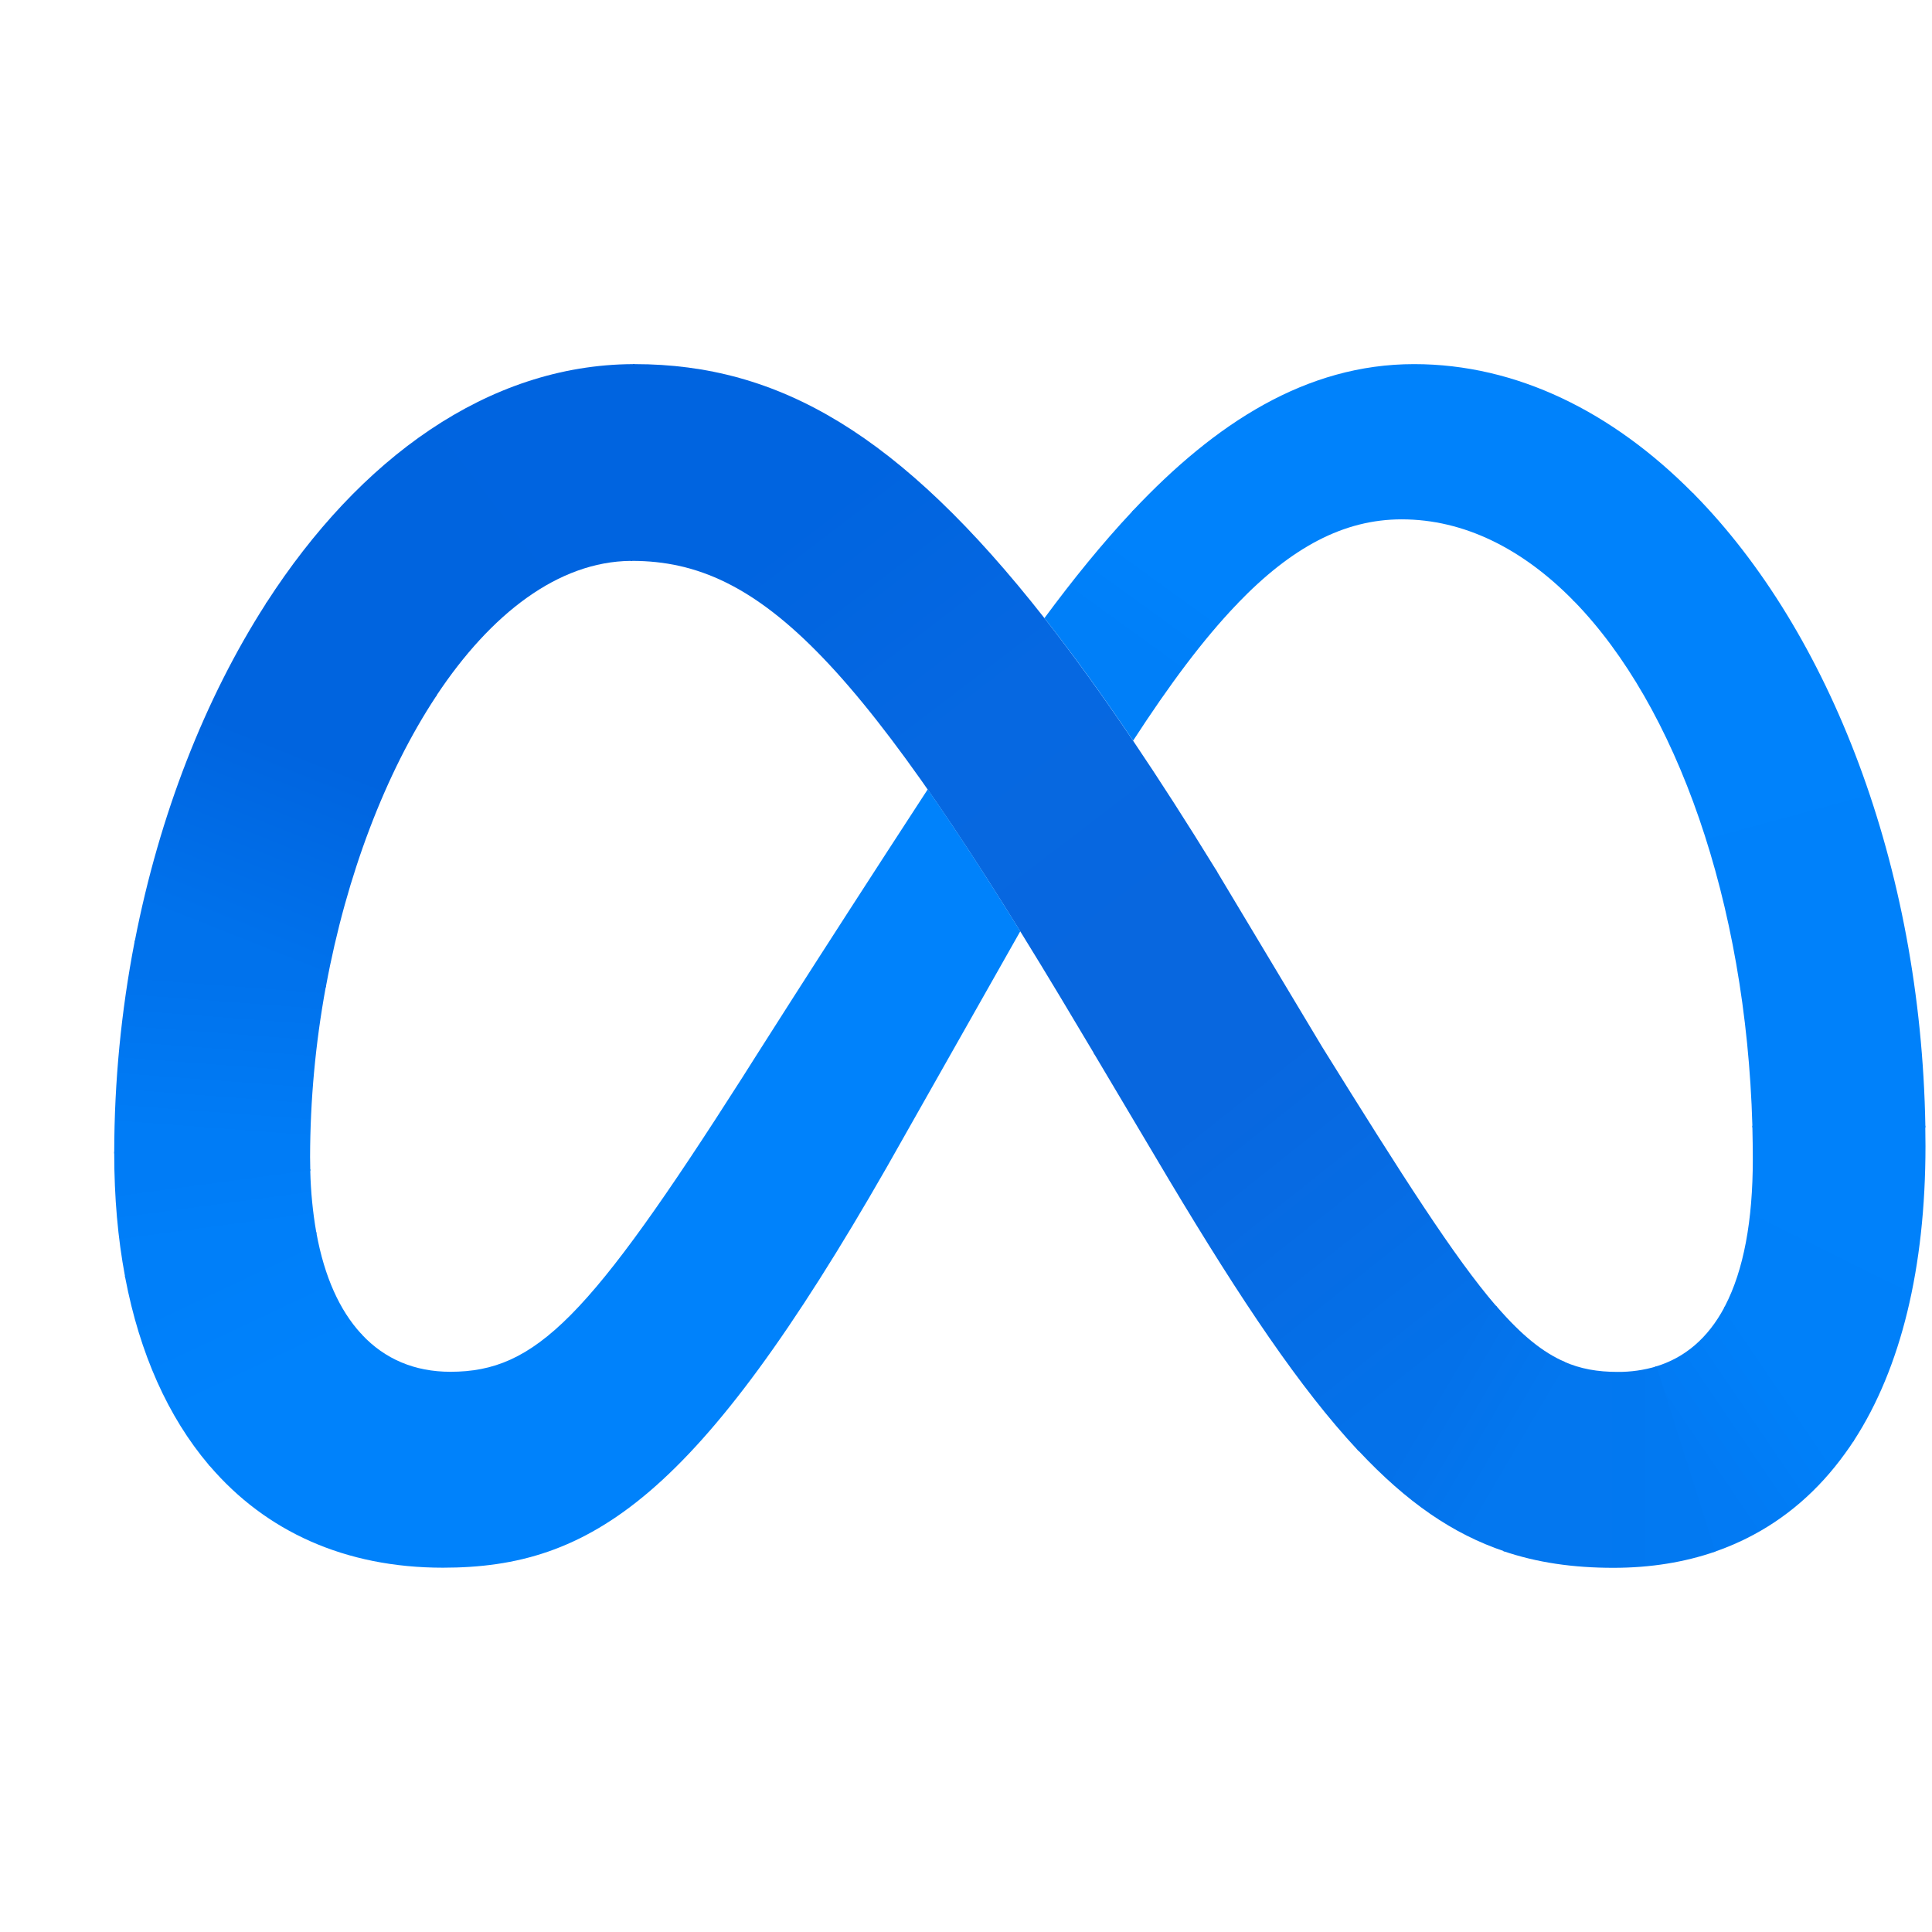
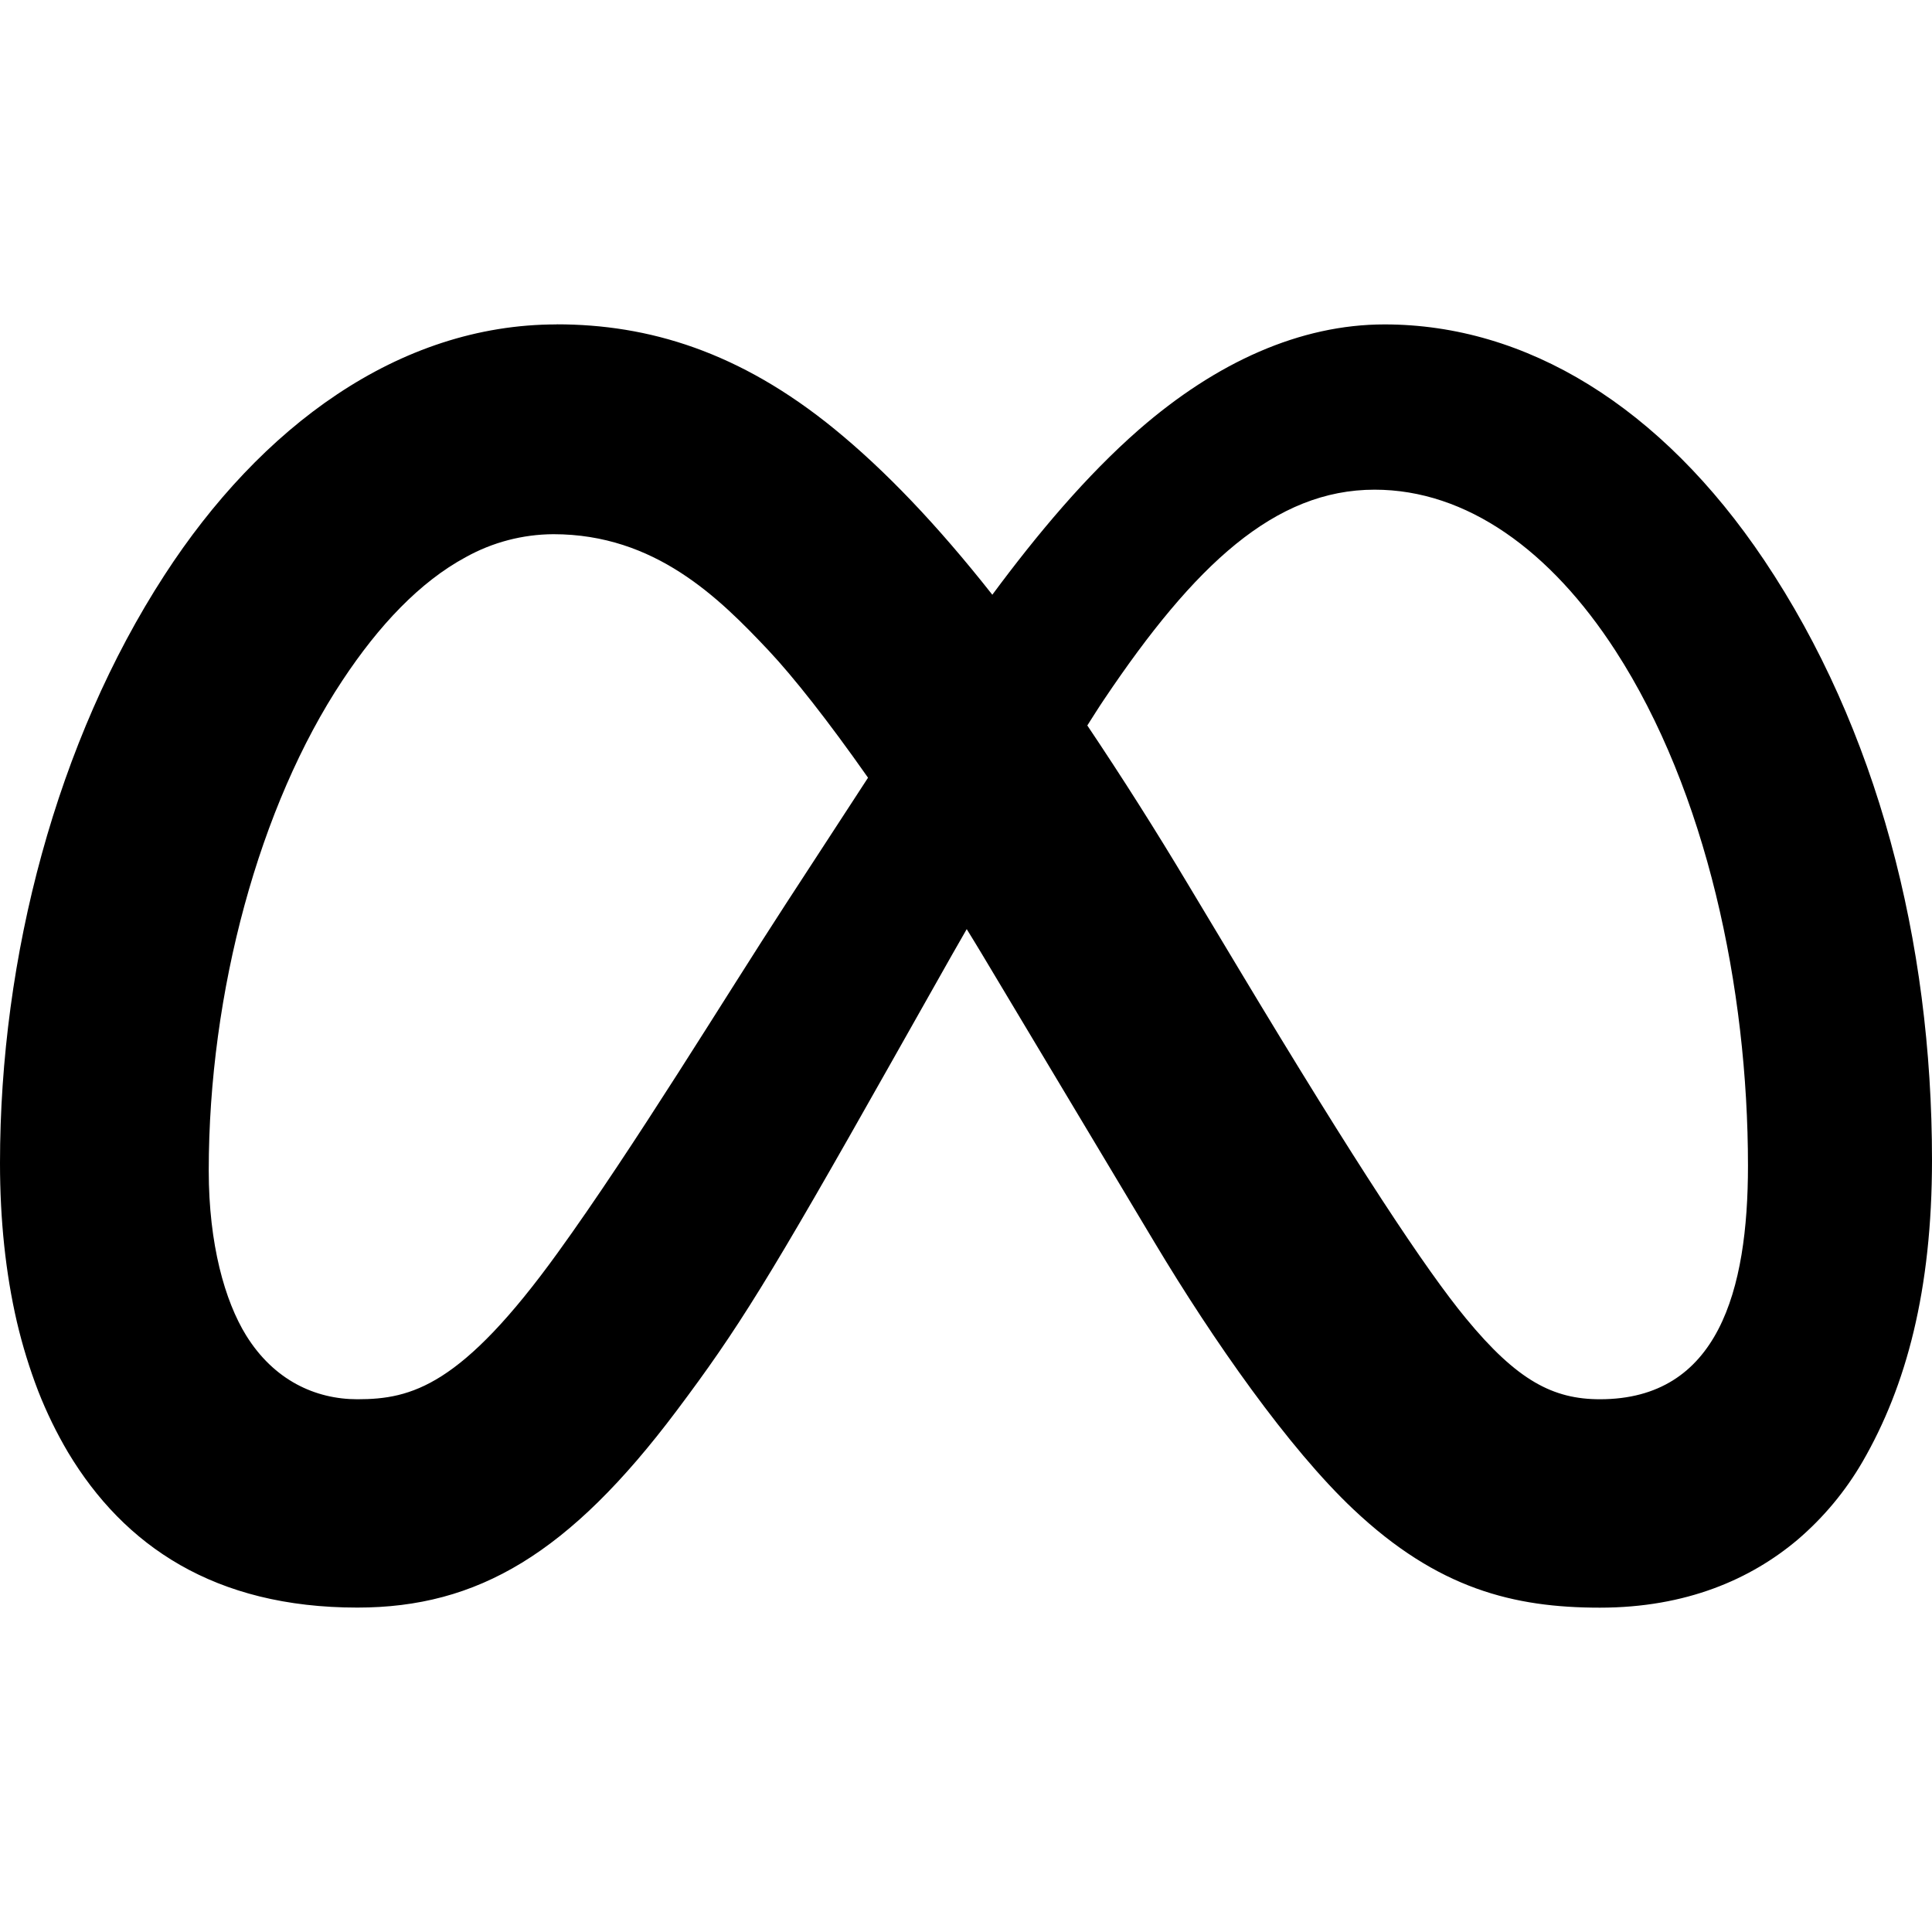
- <svg xmlns="http://www.w3.org/2000/svg" width="32" height="32" viewBox="0 0 32 32" fill="none">
-   <path d="M10.512 6.031C10.502 6.031 10.493 6.031 10.483 6.031L10.444 9.29C10.453 9.29 10.462 9.29 10.471 9.29H10.471C12.616 9.29 14.279 10.981 17.895 17.072L18.116 17.442L18.13 17.467L20.154 14.43L20.14 14.406C19.664 13.632 19.206 12.919 18.767 12.268C18.258 11.514 17.771 10.84 17.299 10.238C14.907 7.192 12.906 6.031 10.512 6.031Z" fill="url(#paint0_linear)" />
-   <path d="M10.483 6.031C8.078 6.044 5.951 7.599 4.415 9.98C4.411 9.987 4.406 9.994 4.402 10.001L7.221 11.535C7.225 11.528 7.23 11.521 7.234 11.514C8.131 10.164 9.247 9.303 10.444 9.29C10.453 9.29 10.462 9.29 10.471 9.29L10.512 6.031C10.502 6.031 10.493 6.031 10.483 6.031Z" fill="url(#paint1_linear)" />
-   <path d="M4.415 9.98C4.411 9.987 4.406 9.994 4.402 10.001C3.393 11.572 2.64 13.5 2.234 15.58C2.232 15.589 2.23 15.598 2.229 15.607L5.396 16.354C5.397 16.345 5.399 16.336 5.401 16.327C5.739 14.499 6.384 12.804 7.221 11.536C7.225 11.529 7.23 11.522 7.235 11.515L4.415 9.98Z" fill="url(#paint2_linear)" />
-   <path d="M5.4 16.325L2.234 15.578C2.232 15.587 2.23 15.596 2.228 15.605C2.007 16.749 1.894 17.911 1.892 19.076C1.892 19.085 1.892 19.095 1.892 19.104L5.139 19.395C5.139 19.385 5.139 19.376 5.139 19.366C5.137 19.299 5.136 19.23 5.136 19.161C5.138 18.219 5.225 17.279 5.395 16.352C5.397 16.343 5.399 16.334 5.4 16.325Z" fill="url(#paint3_linear)" />
-   <path d="M5.238 20.408C5.18 20.073 5.147 19.735 5.139 19.395C5.139 19.386 5.139 19.376 5.139 19.367L1.892 19.076C1.892 19.086 1.892 19.095 1.892 19.104V19.106C1.892 19.831 1.952 20.51 2.07 21.137C2.071 21.146 2.073 21.155 2.075 21.164L5.243 20.435C5.242 20.426 5.24 20.417 5.238 20.408Z" fill="url(#paint4_linear)" />
-   <path d="M5.978 22.087C5.624 21.701 5.374 21.145 5.243 20.433C5.241 20.424 5.24 20.415 5.238 20.406L2.069 21.135C2.071 21.144 2.073 21.153 2.074 21.162C2.314 22.42 2.784 23.468 3.456 24.261C3.462 24.268 3.468 24.275 3.474 24.282L5.997 22.108C5.99 22.101 5.984 22.094 5.978 22.087Z" fill="url(#paint5_linear)" />
-   <path d="M15.366 13.074C13.457 16.003 12.3 17.84 12.3 17.84C9.756 21.827 8.876 22.721 7.46 22.721C6.869 22.721 6.375 22.511 5.997 22.108C5.991 22.102 5.985 22.095 5.978 22.088L3.457 24.261C3.463 24.268 3.469 24.275 3.475 24.282C4.403 25.365 5.714 25.966 7.336 25.966C9.79 25.966 11.555 24.809 14.692 19.325C14.692 19.325 16 17.015 16.899 15.425C16.342 14.525 15.835 13.746 15.366 13.074Z" fill="#0082FB" />
-   <path d="M18.77 8.453C18.763 8.46 18.757 8.467 18.75 8.474C18.249 9.008 17.767 9.605 17.299 10.238C17.772 10.839 18.259 11.514 18.768 12.268C19.368 11.342 19.928 10.592 20.477 10.018C20.484 10.011 20.49 10.004 20.497 9.997L18.77 8.453Z" fill="url(#paint6_linear)" />
-   <path d="M28.039 8.166C26.708 6.821 25.12 6.031 23.422 6.031C21.632 6.031 20.127 7.012 18.769 8.453C18.762 8.46 18.756 8.467 18.75 8.474L20.477 10.018C20.483 10.011 20.49 10.004 20.496 9.997C21.391 9.067 22.256 8.602 23.216 8.602H23.216C24.249 8.602 25.216 9.089 26.054 9.941C26.06 9.948 26.067 9.954 26.073 9.961L28.059 8.186C28.052 8.179 28.046 8.173 28.039 8.166Z" fill="#0082FB" />
-   <path d="M31.89 18.648C31.815 14.328 30.303 10.466 28.06 8.186C28.053 8.179 28.046 8.173 28.04 8.166L26.054 9.941C26.061 9.948 26.067 9.954 26.074 9.961C27.762 11.695 28.919 14.92 29.025 18.647C29.025 18.656 29.025 18.666 29.026 18.675L31.89 18.676C31.89 18.666 31.89 18.657 31.89 18.648Z" fill="url(#paint7_linear)" />
-   <path d="M31.889 18.676C31.889 18.666 31.889 18.657 31.889 18.647L29.024 18.646C29.024 18.656 29.025 18.665 29.025 18.675C29.029 18.85 29.032 19.026 29.032 19.203C29.032 20.219 28.88 21.04 28.571 21.633C28.567 21.642 28.562 21.651 28.558 21.66L30.693 23.881C30.699 23.873 30.704 23.865 30.709 23.857C31.485 22.66 31.892 20.998 31.892 18.983C31.892 18.88 31.891 18.778 31.889 18.676Z" fill="url(#paint8_linear)" />
-   <path d="M28.572 21.633C28.567 21.642 28.562 21.65 28.558 21.659C28.29 22.159 27.909 22.492 27.411 22.638L28.384 25.707C28.513 25.663 28.639 25.614 28.761 25.559C28.797 25.543 28.834 25.526 28.87 25.509C28.89 25.499 28.911 25.489 28.931 25.479C29.575 25.158 30.119 24.685 30.559 24.075C30.586 24.038 30.613 24 30.639 23.962C30.657 23.935 30.675 23.908 30.693 23.881C30.699 23.872 30.704 23.864 30.709 23.856L28.572 21.633Z" fill="url(#paint9_linear)" />
-   <path d="M26.791 22.723C26.465 22.723 26.177 22.675 25.895 22.549L24.898 25.691C25.458 25.882 26.056 25.968 26.723 25.968C27.337 25.968 27.901 25.876 28.412 25.699L27.438 22.631C27.228 22.694 27.01 22.725 26.791 22.723V22.723Z" fill="url(#paint10_linear)" />
-   <path d="M24.796 21.646C24.79 21.639 24.784 21.632 24.777 21.625L22.483 24.011C22.49 24.018 22.496 24.025 22.503 24.031C23.3 24.881 24.061 25.408 24.924 25.697L25.92 22.558C25.556 22.401 25.205 22.118 24.796 21.646Z" fill="url(#paint11_linear)" />
-   <path d="M24.777 21.627C24.089 20.827 23.238 19.494 21.899 17.34L20.154 14.43L20.14 14.406L18.116 17.443L18.13 17.467L19.366 19.547C20.565 21.552 21.541 23.003 22.483 24.013C22.49 24.02 22.496 24.026 22.503 24.033L24.796 21.648C24.79 21.641 24.784 21.634 24.777 21.627Z" fill="url(#paint12_linear)" />
-   <defs>
-     <linearGradient id="paint0_linear" x1="18.809" y1="16.232" x2="12.088" y2="7.426" gradientUnits="userSpaceOnUse">
-       <stop offset="0.001" stop-color="#0867DF" />
-       <stop offset="0.454" stop-color="#0668E1" />
-       <stop offset="0.859" stop-color="#0064E0" />
-     </linearGradient>
-     <linearGradient id="paint1_linear" x1="5.726" y1="10.527" x2="10.333" y2="7.029" gradientUnits="userSpaceOnUse">
-       <stop offset="0.132" stop-color="#0064DF" />
-       <stop offset="0.999" stop-color="#0064E0" />
-     </linearGradient>
-     <linearGradient id="paint2_linear" x1="3.773" y1="15.661" x2="5.621" y2="11.009" gradientUnits="userSpaceOnUse">
-       <stop offset="0.015" stop-color="#0072EC" />
-       <stop offset="0.688" stop-color="#0064DF" />
-     </linearGradient>
-     <linearGradient id="paint3_linear" x1="3.522" y1="19.02" x2="3.736" y2="16.179" gradientUnits="userSpaceOnUse">
-       <stop offset="0.073" stop-color="#007CF6" />
-       <stop offset="0.994" stop-color="#0072EC" />
-     </linearGradient>
-     <linearGradient id="paint4_linear" x1="3.64" y1="20.564" x2="3.487" y2="19.426" gradientUnits="userSpaceOnUse">
-       <stop offset="0.073" stop-color="#007FF9" />
-       <stop offset="1" stop-color="#007CF6" />
-     </linearGradient>
-     <linearGradient id="paint5_linear" x1="3.549" y1="20.861" x2="4.503" y2="22.883" gradientUnits="userSpaceOnUse">
-       <stop offset="0.073" stop-color="#007FF9" />
-       <stop offset="1" stop-color="#0082FB" />
-     </linearGradient>
-     <linearGradient id="paint6_linear" x1="18.202" y1="11.08" x2="19.462" y2="9.337" gradientUnits="userSpaceOnUse">
-       <stop offset="0.28" stop-color="#007FF8" />
-       <stop offset="0.914" stop-color="#0082FB" />
-     </linearGradient>
-     <linearGradient id="paint7_linear" x1="27.784" y1="8.821" x2="30.42" y2="18.52" gradientUnits="userSpaceOnUse">
-       <stop stop-color="#0082FB" />
-       <stop offset="1" stop-color="#0081FA" />
-     </linearGradient>
-     <linearGradient id="paint8_linear" x1="31.056" y1="18.89" x2="29.387" y2="22.262" gradientUnits="userSpaceOnUse">
-       <stop offset="0.062" stop-color="#0081FA" />
-       <stop offset="1" stop-color="#0080F9" />
-     </linearGradient>
-     <linearGradient id="paint9_linear" x1="28.061" y1="24.049" x2="29.621" y2="22.987" gradientUnits="userSpaceOnUse">
-       <stop stop-color="#027AF3" />
-       <stop offset="1" stop-color="#0080F9" />
-     </linearGradient>
-     <linearGradient id="paint10_linear" x1="25.616" y1="24.259" x2="27.783" y2="24.259" gradientUnits="userSpaceOnUse">
-       <stop stop-color="#0377EF" />
-       <stop offset="0.999" stop-color="#0279F1" />
-     </linearGradient>
-     <linearGradient id="paint11_linear" x1="23.731" y1="23.062" x2="25.289" y2="23.979" gradientUnits="userSpaceOnUse">
-       <stop offset="0.002" stop-color="#0471E9" />
-       <stop offset="1" stop-color="#0377EF" />
-     </linearGradient>
-     <linearGradient id="paint12_linear" x1="18.978" y1="16.305" x2="23.969" y2="22.58" gradientUnits="userSpaceOnUse">
-       <stop offset="0.277" stop-color="#0867DF" />
-       <stop offset="1" stop-color="#0471E9" />
-     </linearGradient>
-   </defs>
+ <svg xmlns="http://www.w3.org/2000/svg" fill="#000" role="img" viewBox="0 0 24 24">
+   <path d="M6.915 4.03c-1.968 0-3.683 1.28-4.871 3.113C.704 9.208 0 11.883 0 14.449c0 .706.07 1.369.21 1.973a6.624 6.624 0 0 0 .265.86 5.297 5.297 0 0 0 .371.761c.696 1.159 1.818 1.927 3.593 1.927 1.497 0 2.633-.671 3.965-2.444.76-1.012 1.144-1.626 2.663-4.32l.756-1.339.186-.325c.061.1.121.196.183.3l2.152 3.595c.724 1.21 1.665 2.556 2.47 3.314 1.046.987 1.992 1.22 3.06 1.22 1.075 0 1.876-.355 2.455-.843a3.743 3.743 0 0 0 .81-.973c.542-.939.861-2.127.861-3.745 0-2.72-.681-5.357-2.084-7.45-1.282-1.912-2.957-2.93-4.716-2.93-1.047 0-2.088.467-3.053 1.308-.652.57-1.257 1.29-1.82 2.05-.69-.875-1.335-1.547-1.958-2.056-1.182-.966-2.315-1.303-3.454-1.303zm10.16 2.053c1.147 0 2.188.758 2.992 1.999 1.132 1.748 1.647 4.195 1.647 6.4 0 1.548-.368 2.9-1.839 2.9-.58 0-1.027-.23-1.664-1.004-.496-.601-1.343-1.878-2.832-4.358l-.617-1.028a44.908 44.908 0 0 0-1.255-1.98c.07-.109.141-.224.211-.327 1.12-1.667 2.118-2.602 3.358-2.602zm-10.201.553c1.265 0 2.058.791 2.675 1.446.307.327.737.871 1.234 1.579l-1.02 1.566c-.757 1.163-1.882 3.017-2.837 4.338-1.191 1.649-1.81 1.817-2.486 1.817-.524 0-1.038-.237-1.383-.794-.263-.426-.464-1.13-.464-2.046 0-2.221.63-4.535 1.66-6.088.454-.687.964-1.226 1.533-1.533a2.264 2.264 0 0 1 1.088-.285z" />
</svg>
